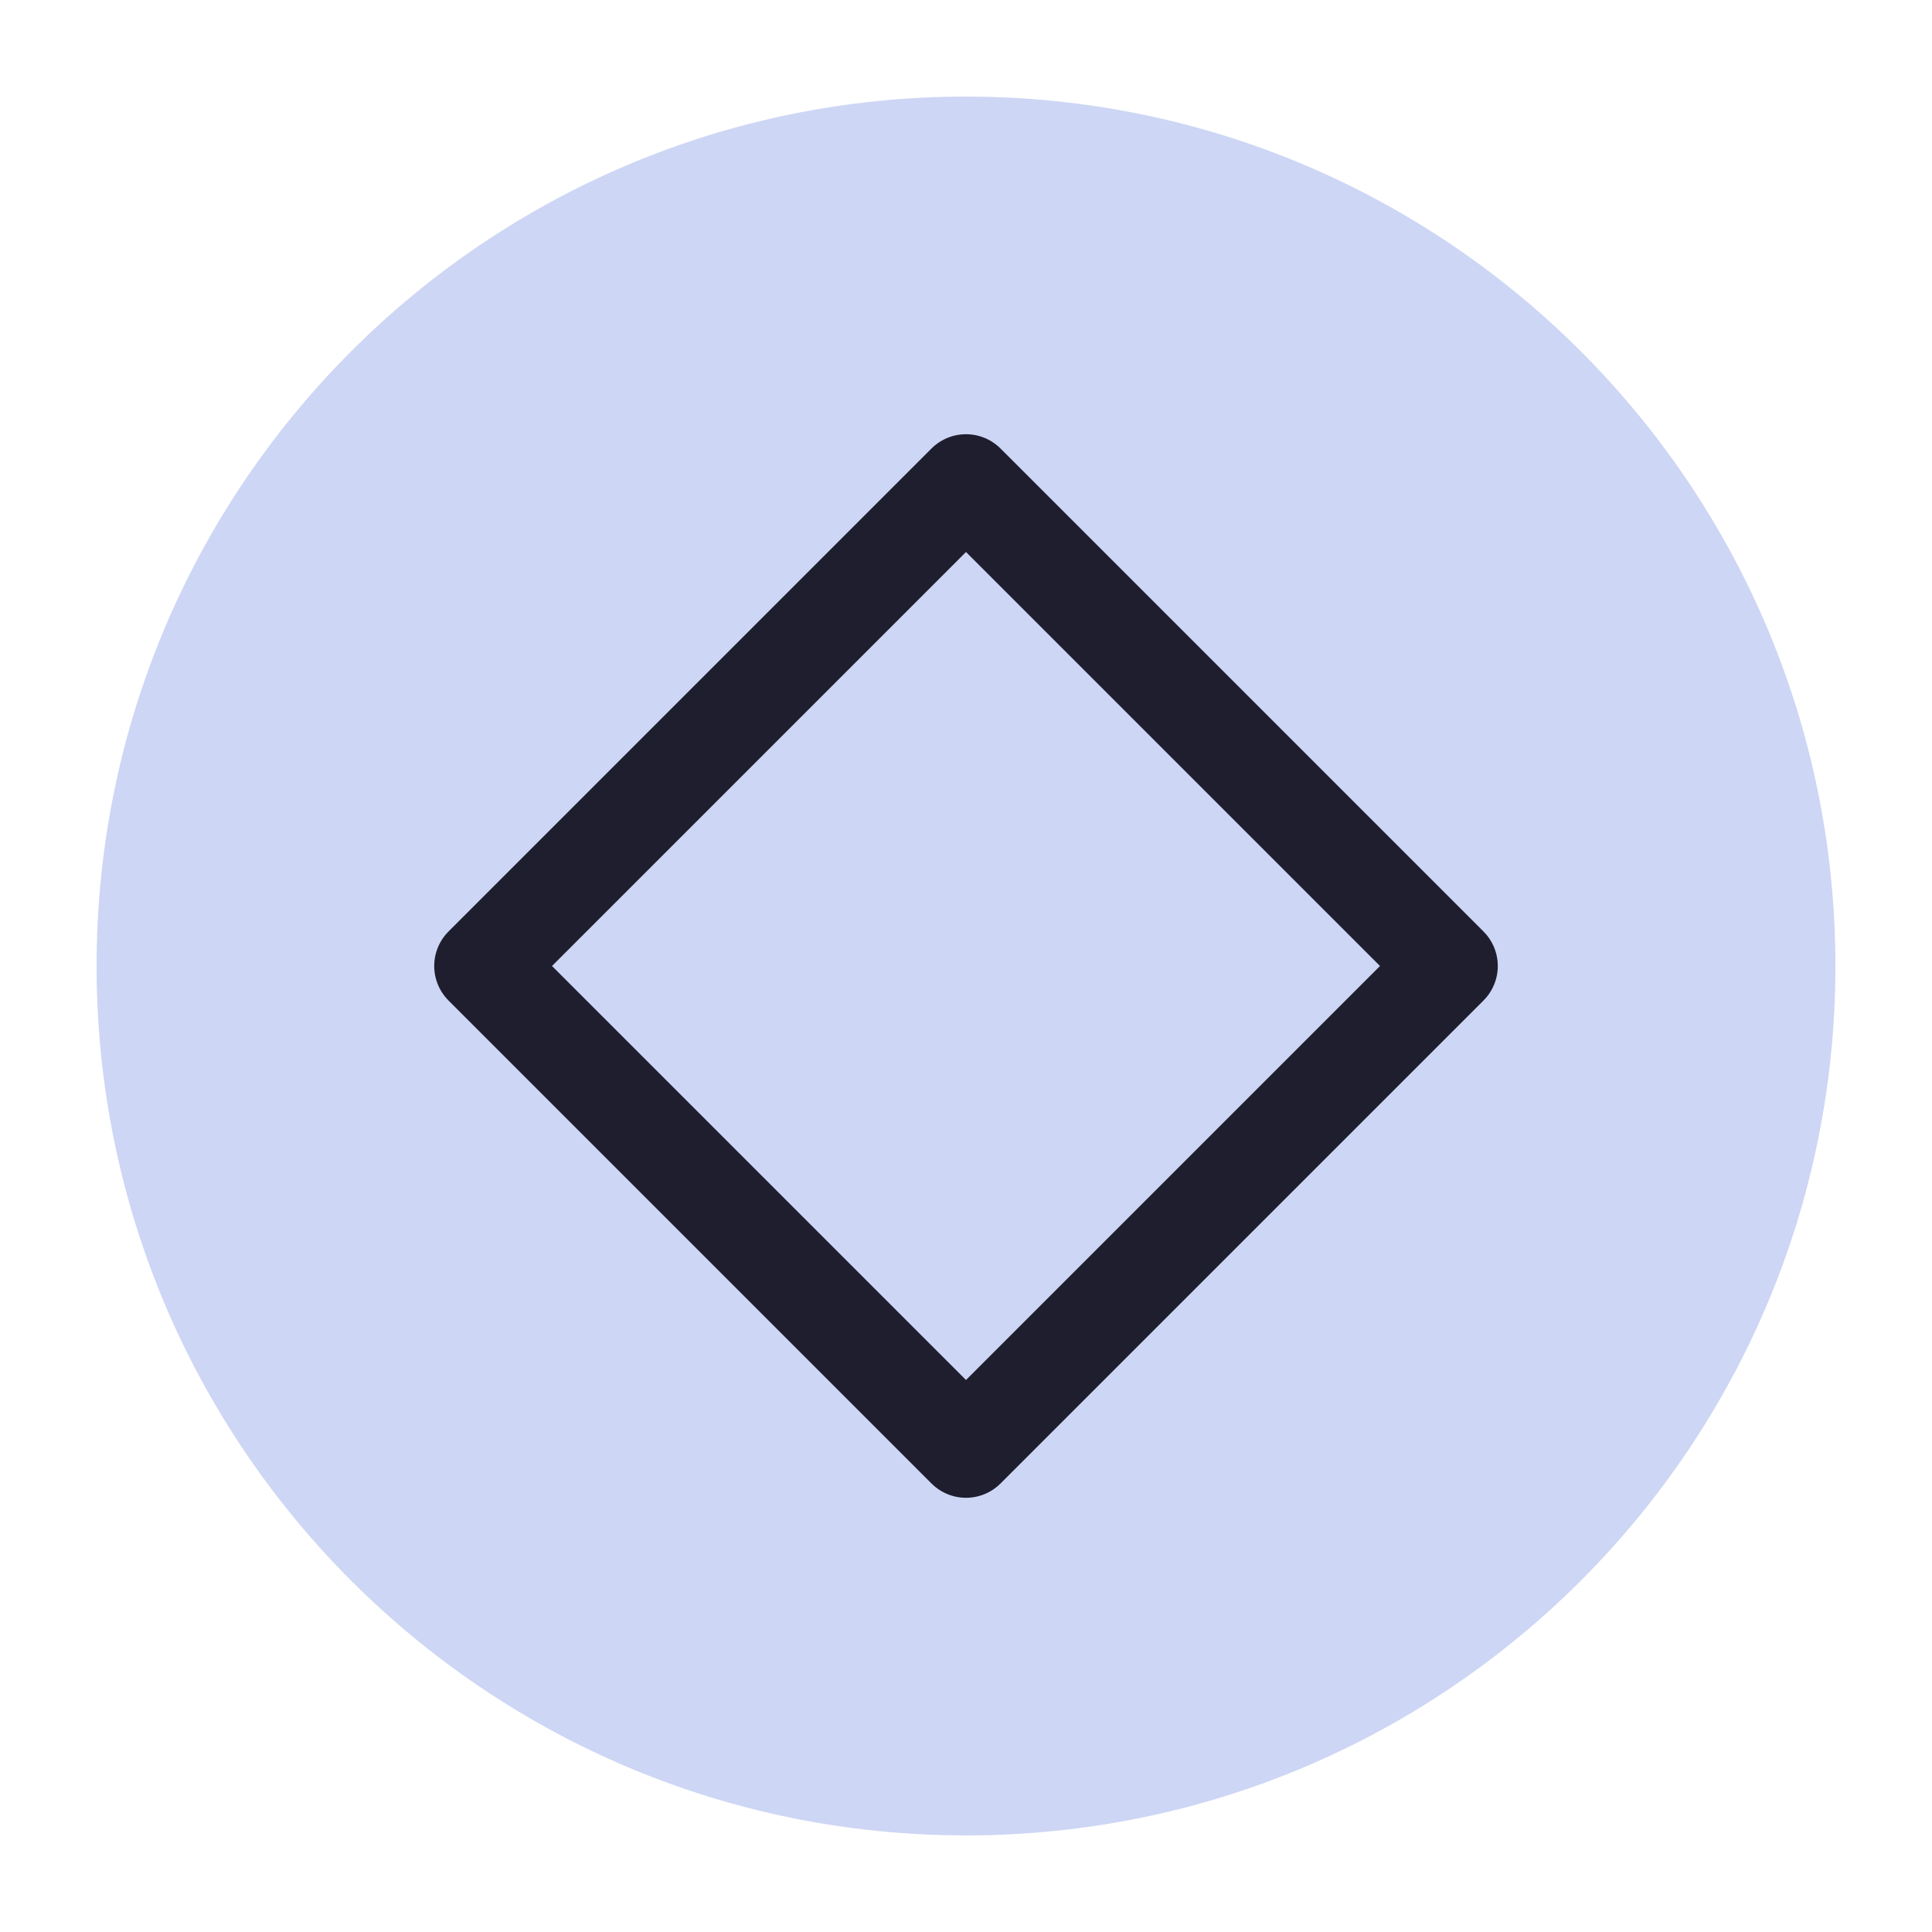
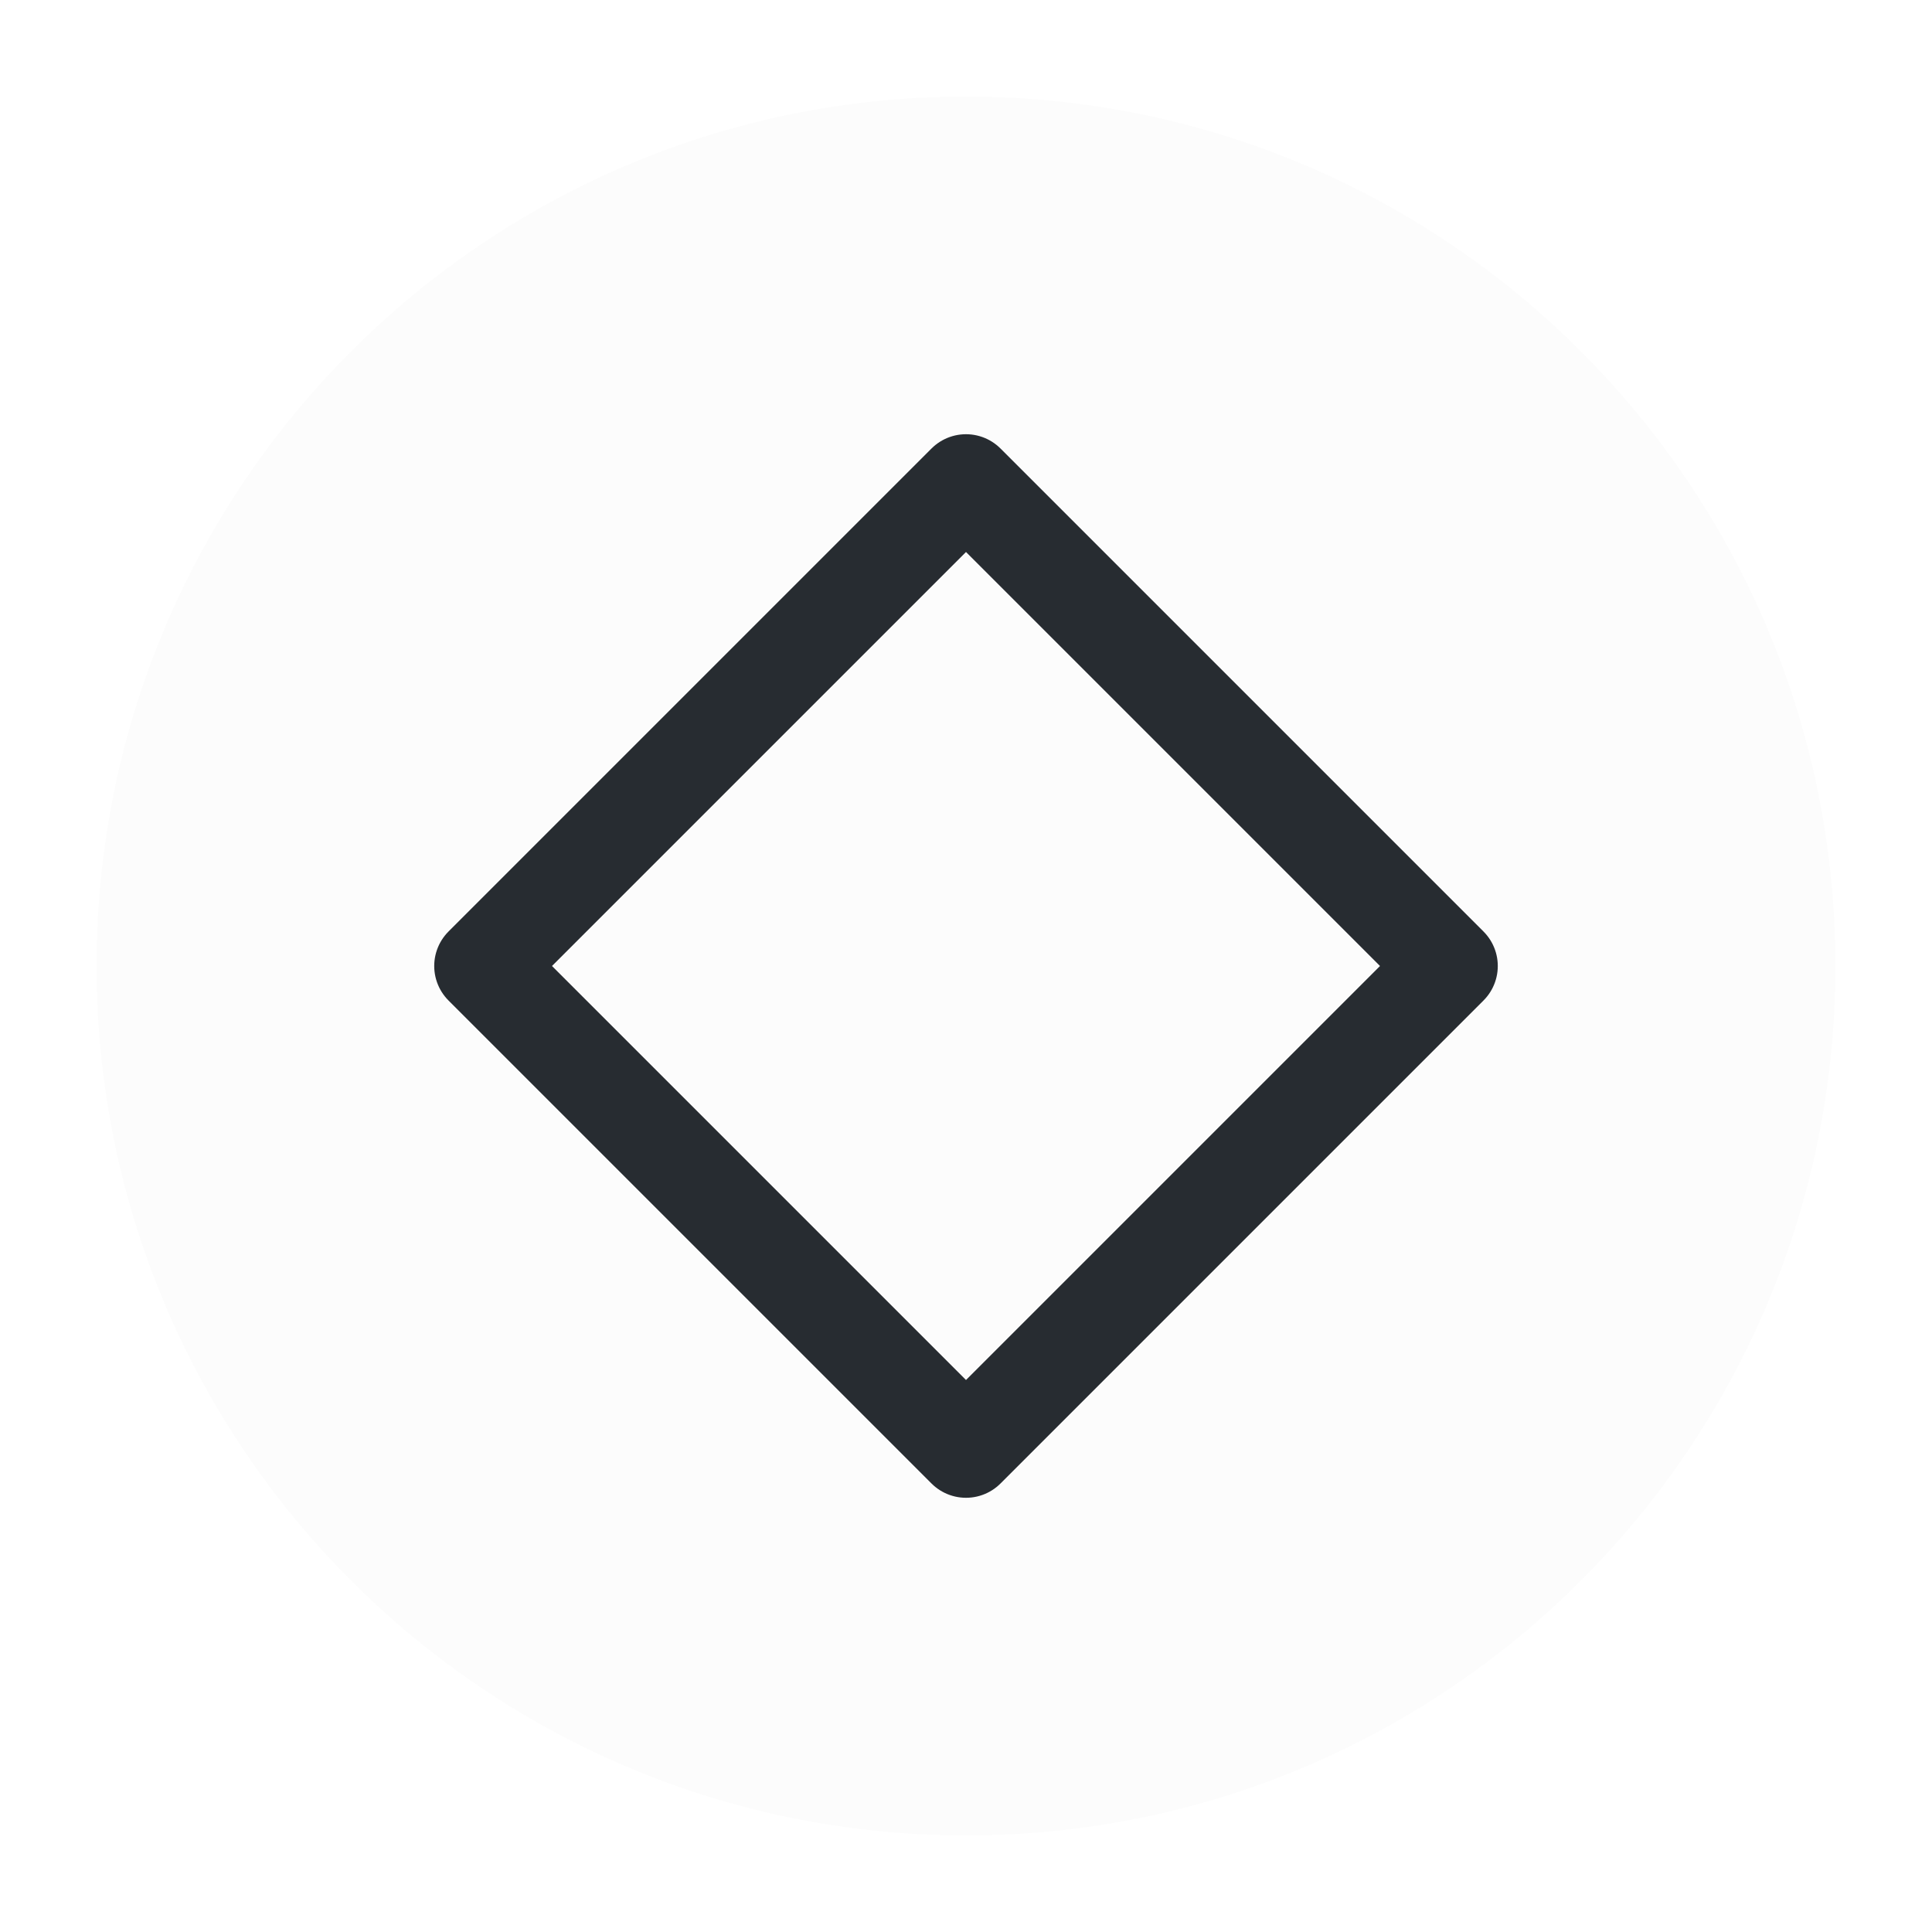
<svg xmlns="http://www.w3.org/2000/svg" viewBox="0 0 50 50" version="1.2" baseProfile="tiny">
  <defs>
</defs>
  <g fill="none" stroke="black" stroke-width="1" fill-rule="evenodd" stroke-linecap="square" stroke-linejoin="bevel">
    <g fill="none" stroke="#000000" stroke-opacity="1" stroke-width="1" stroke-linecap="square" stroke-linejoin="bevel" transform="matrix(1,0,0,1,0,0)" font-family="Noto Sans" font-size="10" font-weight="400" font-style="normal">
</g>
-     <g fill="#cdd6f4" fill-opacity="1" stroke="none" transform="matrix(2.5,0,0,2.5,2.5,2.5)" font-family="Noto Sans" font-size="10" font-weight="400" font-style="normal">
+     <g fill="#fcfcfc" fill-opacity="1" stroke="none" transform="matrix(2.5,0,0,2.5,2.5,2.5)" font-family="Noto Sans" font-size="10" font-weight="400" font-style="normal">
      <circle cx="9" cy="9" r="9" />
    </g>
-     <g fill="none" stroke="#1e1e2e" stroke-opacity="1" stroke-width="1.01" stroke-linecap="round" stroke-linejoin="round" transform="matrix(2.5,0,0,2.5,2.5,2.5)" font-family="Noto Sans" font-size="10" font-weight="400" font-style="normal">
+     <g fill="none" stroke="#272c31" stroke-opacity="1" stroke-width="1.01" stroke-linecap="round" stroke-linejoin="round" transform="matrix(2.5,0,0,2.5,2.5,2.5)" font-family="Noto Sans" font-size="10" font-weight="400" font-style="normal">
      <polygon fill-rule="evenodd" vector-effect="none" points="4,9 9,4 14,9 9,14 " />
    </g>
    <g fill="none" stroke="#000000" stroke-opacity="1" stroke-width="1" stroke-linecap="square" stroke-linejoin="bevel" transform="matrix(1,0,0,1,0,0)" font-family="Noto Sans" font-size="10" font-weight="400" font-style="normal">
</g>
  </g>
</svg>
